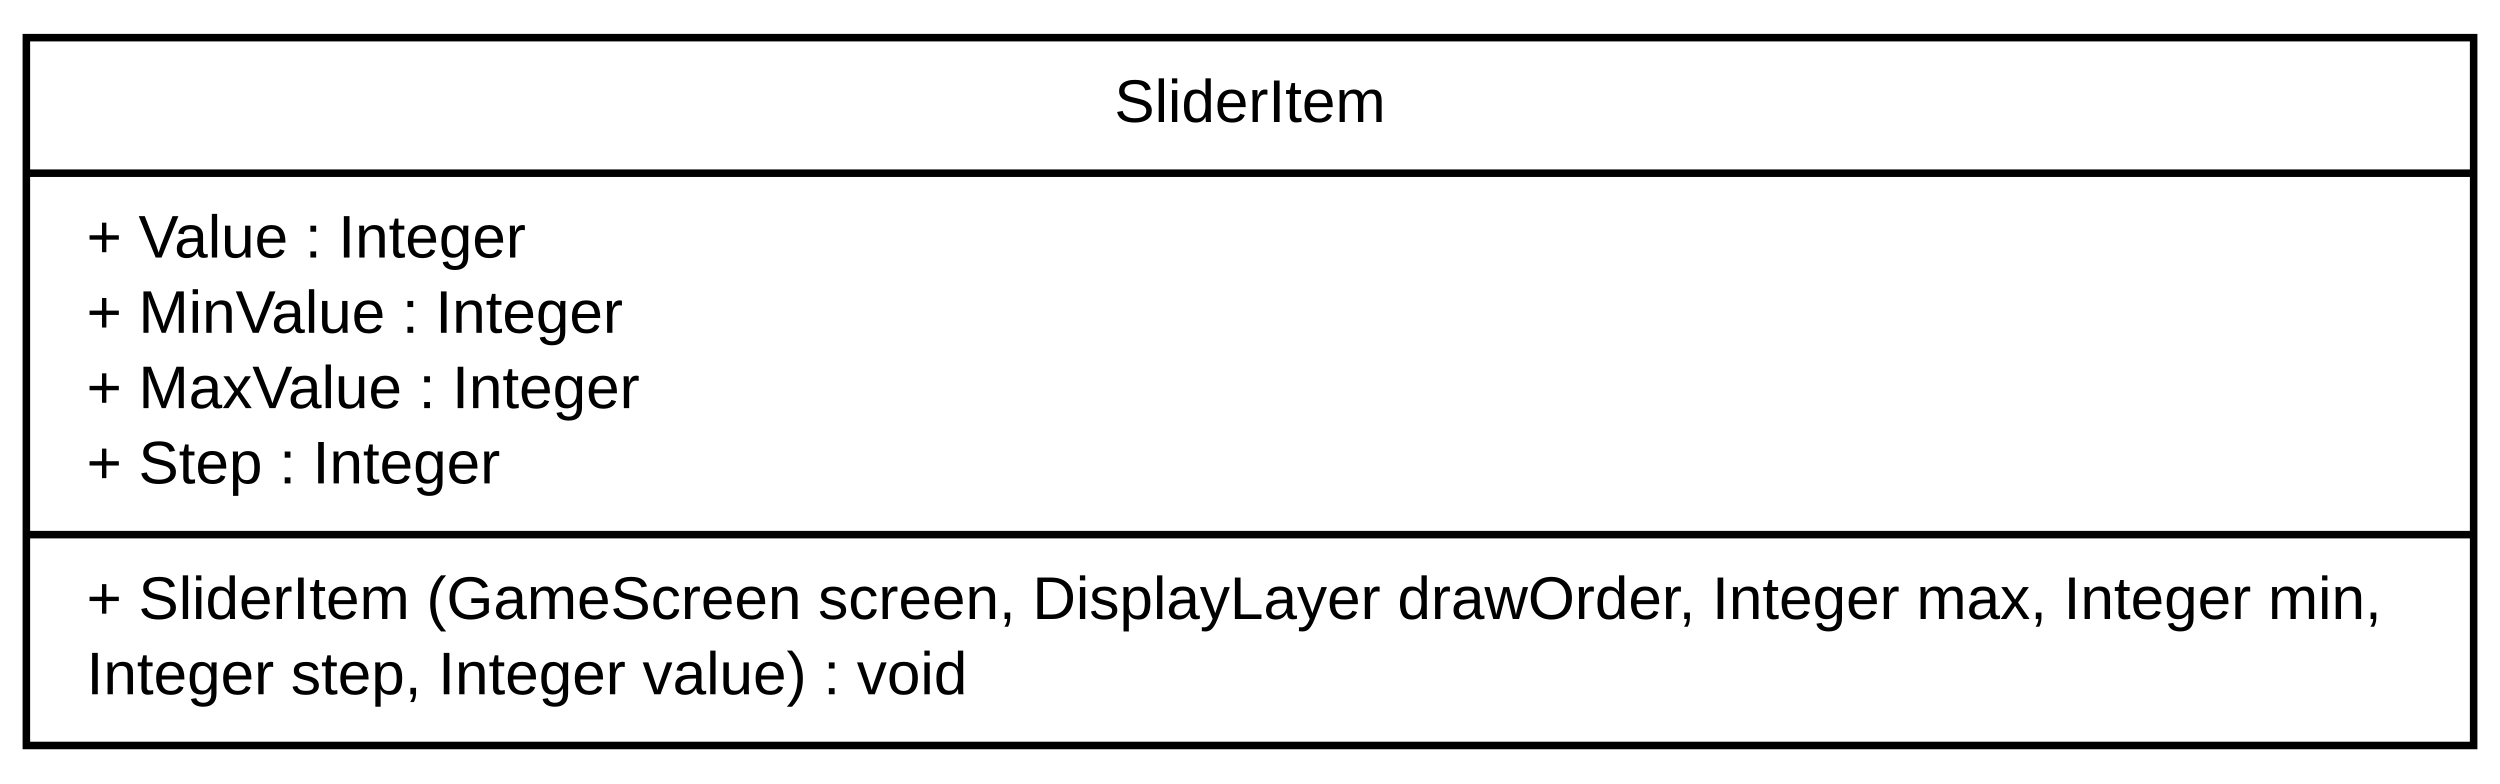
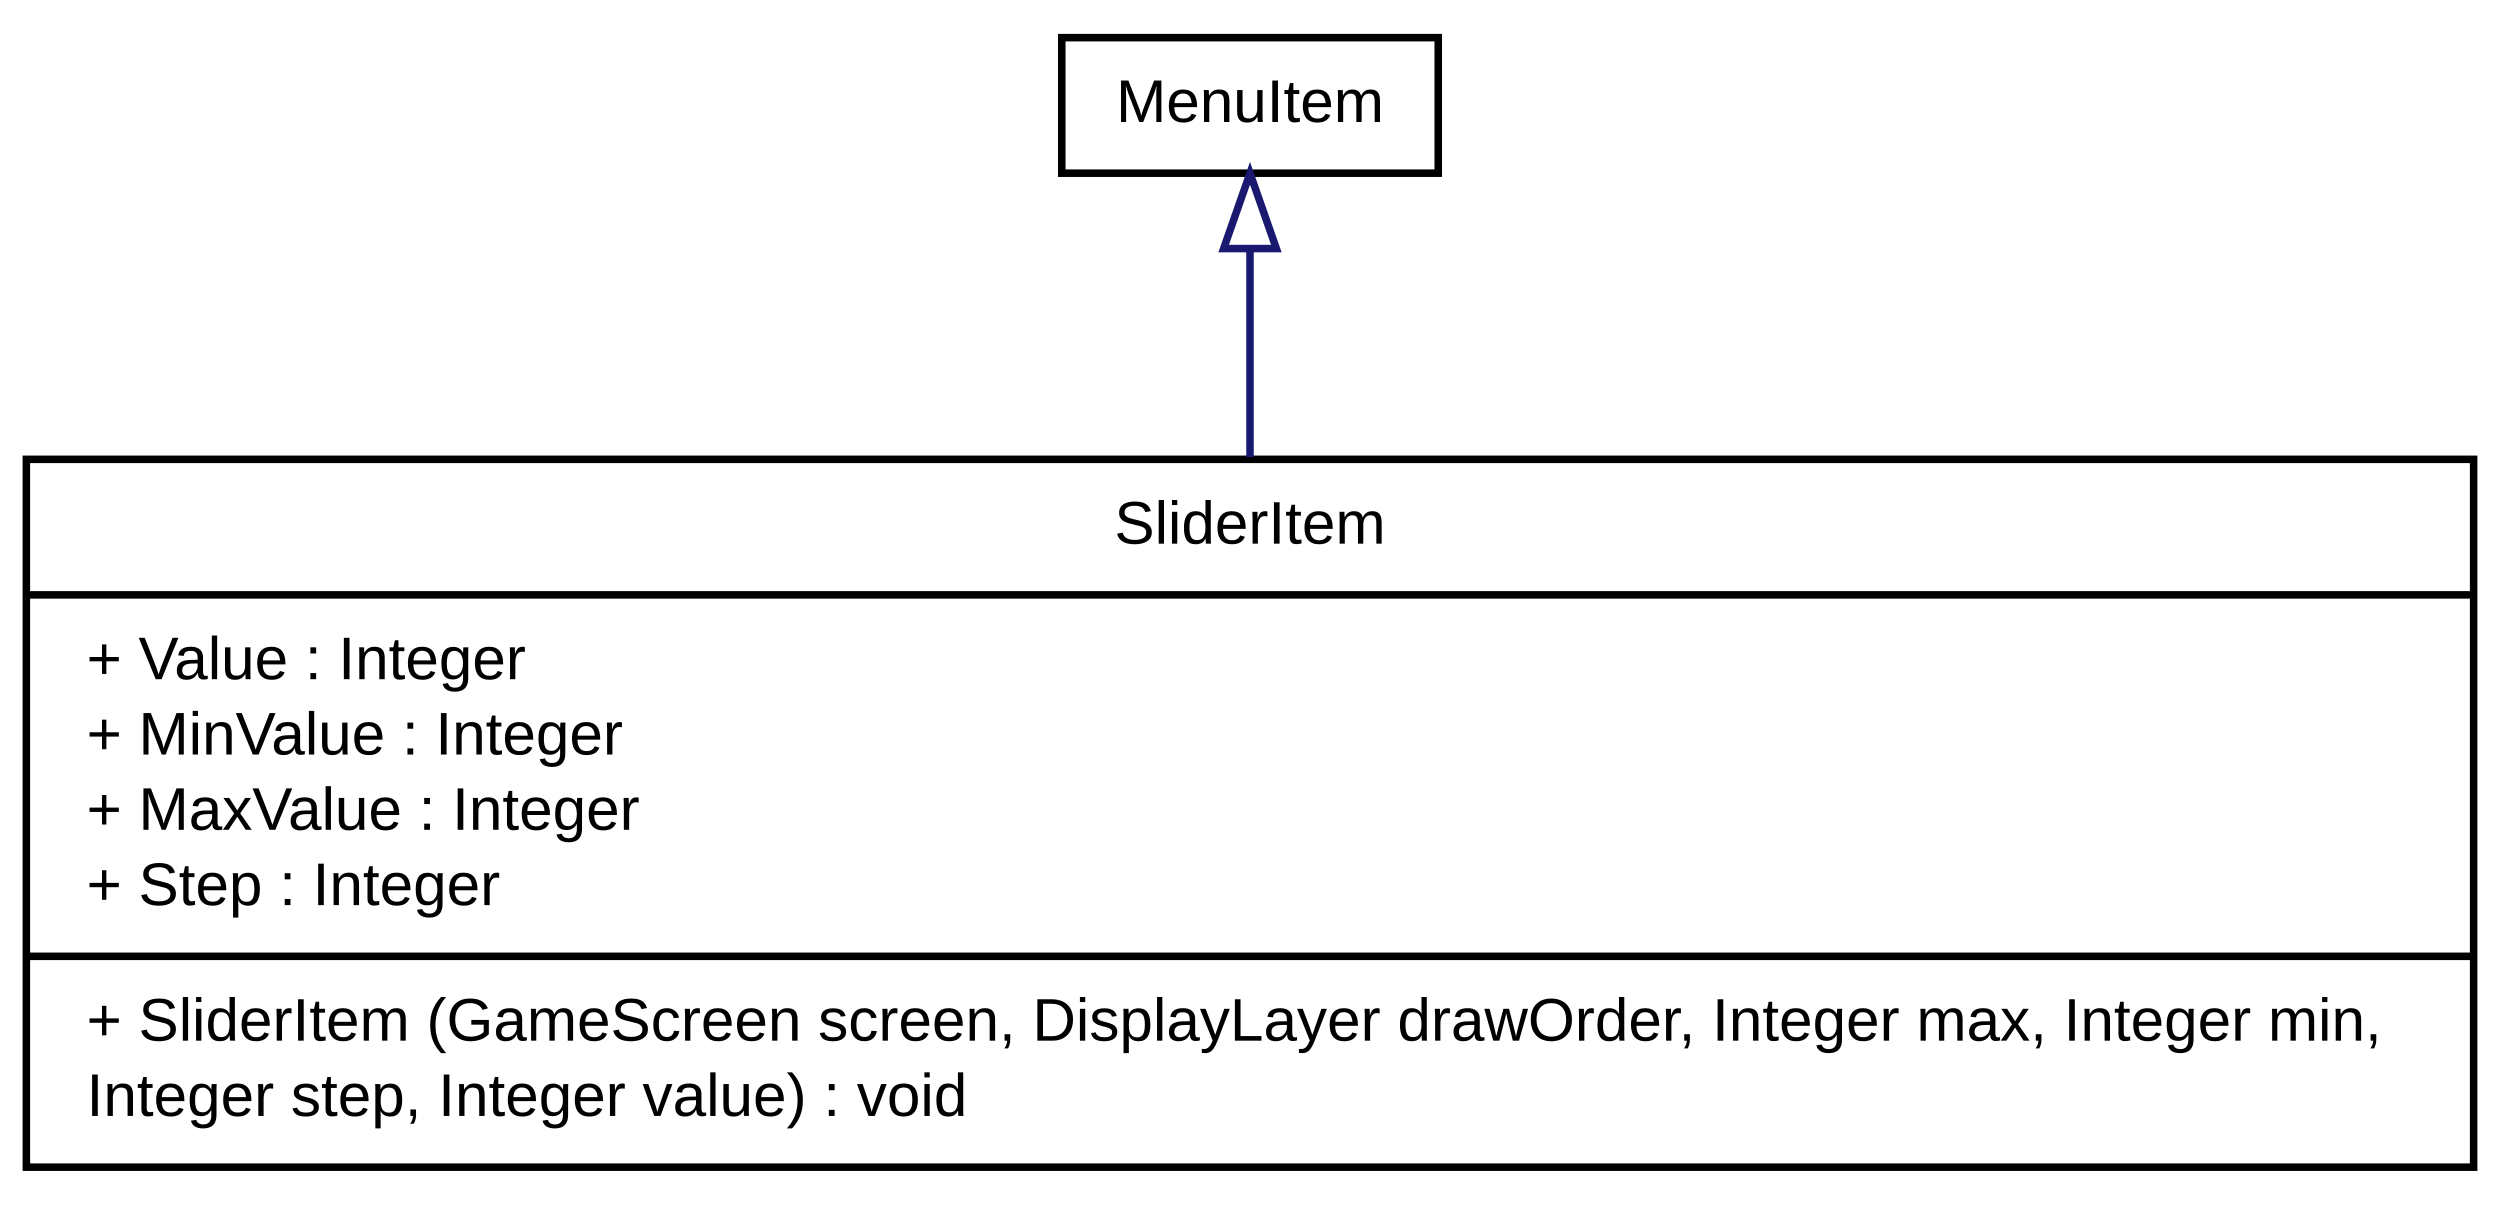
- <svg xmlns="http://www.w3.org/2000/svg" width="332pt" height="104pt" viewBox="0.00 0.00 332.00 104.00">
-   <g id="graph1" class="graph" transform="scale(1 1) rotate(0) translate(4 100)">
-     <polygon fill="white" stroke="white" points="-4,5 -4,-100 329,-100 329,5 -4,5" />
+ <svg xmlns="http://www.w3.org/2000/svg" width="332pt" height="160pt" viewBox="0.00 0.00 332.00 160.00">
+   <g id="graph1" class="graph" transform="scale(1 1) rotate(0) translate(4 156)">
+     <polygon fill="white" stroke="white" points="-4,5 -4,-156 329,-156 329,5 -4,5" />
    <g id="node1" class="node">
      <polygon fill="#ffffff" stroke="black" points="-0.5,-1 -0.5,-95 324.5,-95 324.5,-1 -0.5,-1" />
      <text text-anchor="middle" x="162" y="-83.8" font-family="Arial" font-size="8.00">SliderItem</text>
      <polyline fill="none" stroke="black" points="-0.5,-77 324.5,-77 " />
      <text text-anchor="start" x="7.5" y="-65.8" font-family="Arial" font-size="8.00">+ Value : Integer</text>
      <text text-anchor="start" x="7.5" y="-55.8" font-family="Arial" font-size="8.00">+ MinValue : Integer</text>
      <text text-anchor="start" x="7.5" y="-45.8" font-family="Arial" font-size="8.00">+ MaxValue : Integer</text>
      <text text-anchor="start" x="7.5" y="-35.8" font-family="Arial" font-size="8.00">+ Step : Integer</text>
      <polyline fill="none" stroke="black" points="-0.5,-29 324.5,-29 " />
      <text text-anchor="start" x="7.5" y="-17.8" font-family="Arial" font-size="8.00">+ SliderItem (GameScreen screen, DisplayLayer drawOrder, Integer max, Integer min,</text>
      <text text-anchor="start" x="7.5" y="-7.8" font-family="Arial" font-size="8.00">Integer step, Integer value) : void</text>
    </g>
+     <g id="node2" class="node">
+       <polygon fill="#ffffff" stroke="black" points="137,-133 137,-151 187,-151 187,-133 137,-133" />
+       <text text-anchor="middle" x="162" y="-139.8" font-family="Arial" font-size="8.00">MenuItem</text>
+     </g>
+     <g id="edge2" class="edge">
+       <path fill="none" stroke="midnightblue" d="M162,-122.922C162,-114.868 162,-105.099 162,-95.312" />
+       <polygon fill="none" stroke="midnightblue" points="158.5,-122.987 162,-132.987 165.5,-122.987 158.5,-122.987" />
+     </g>
  </g>
</svg>
